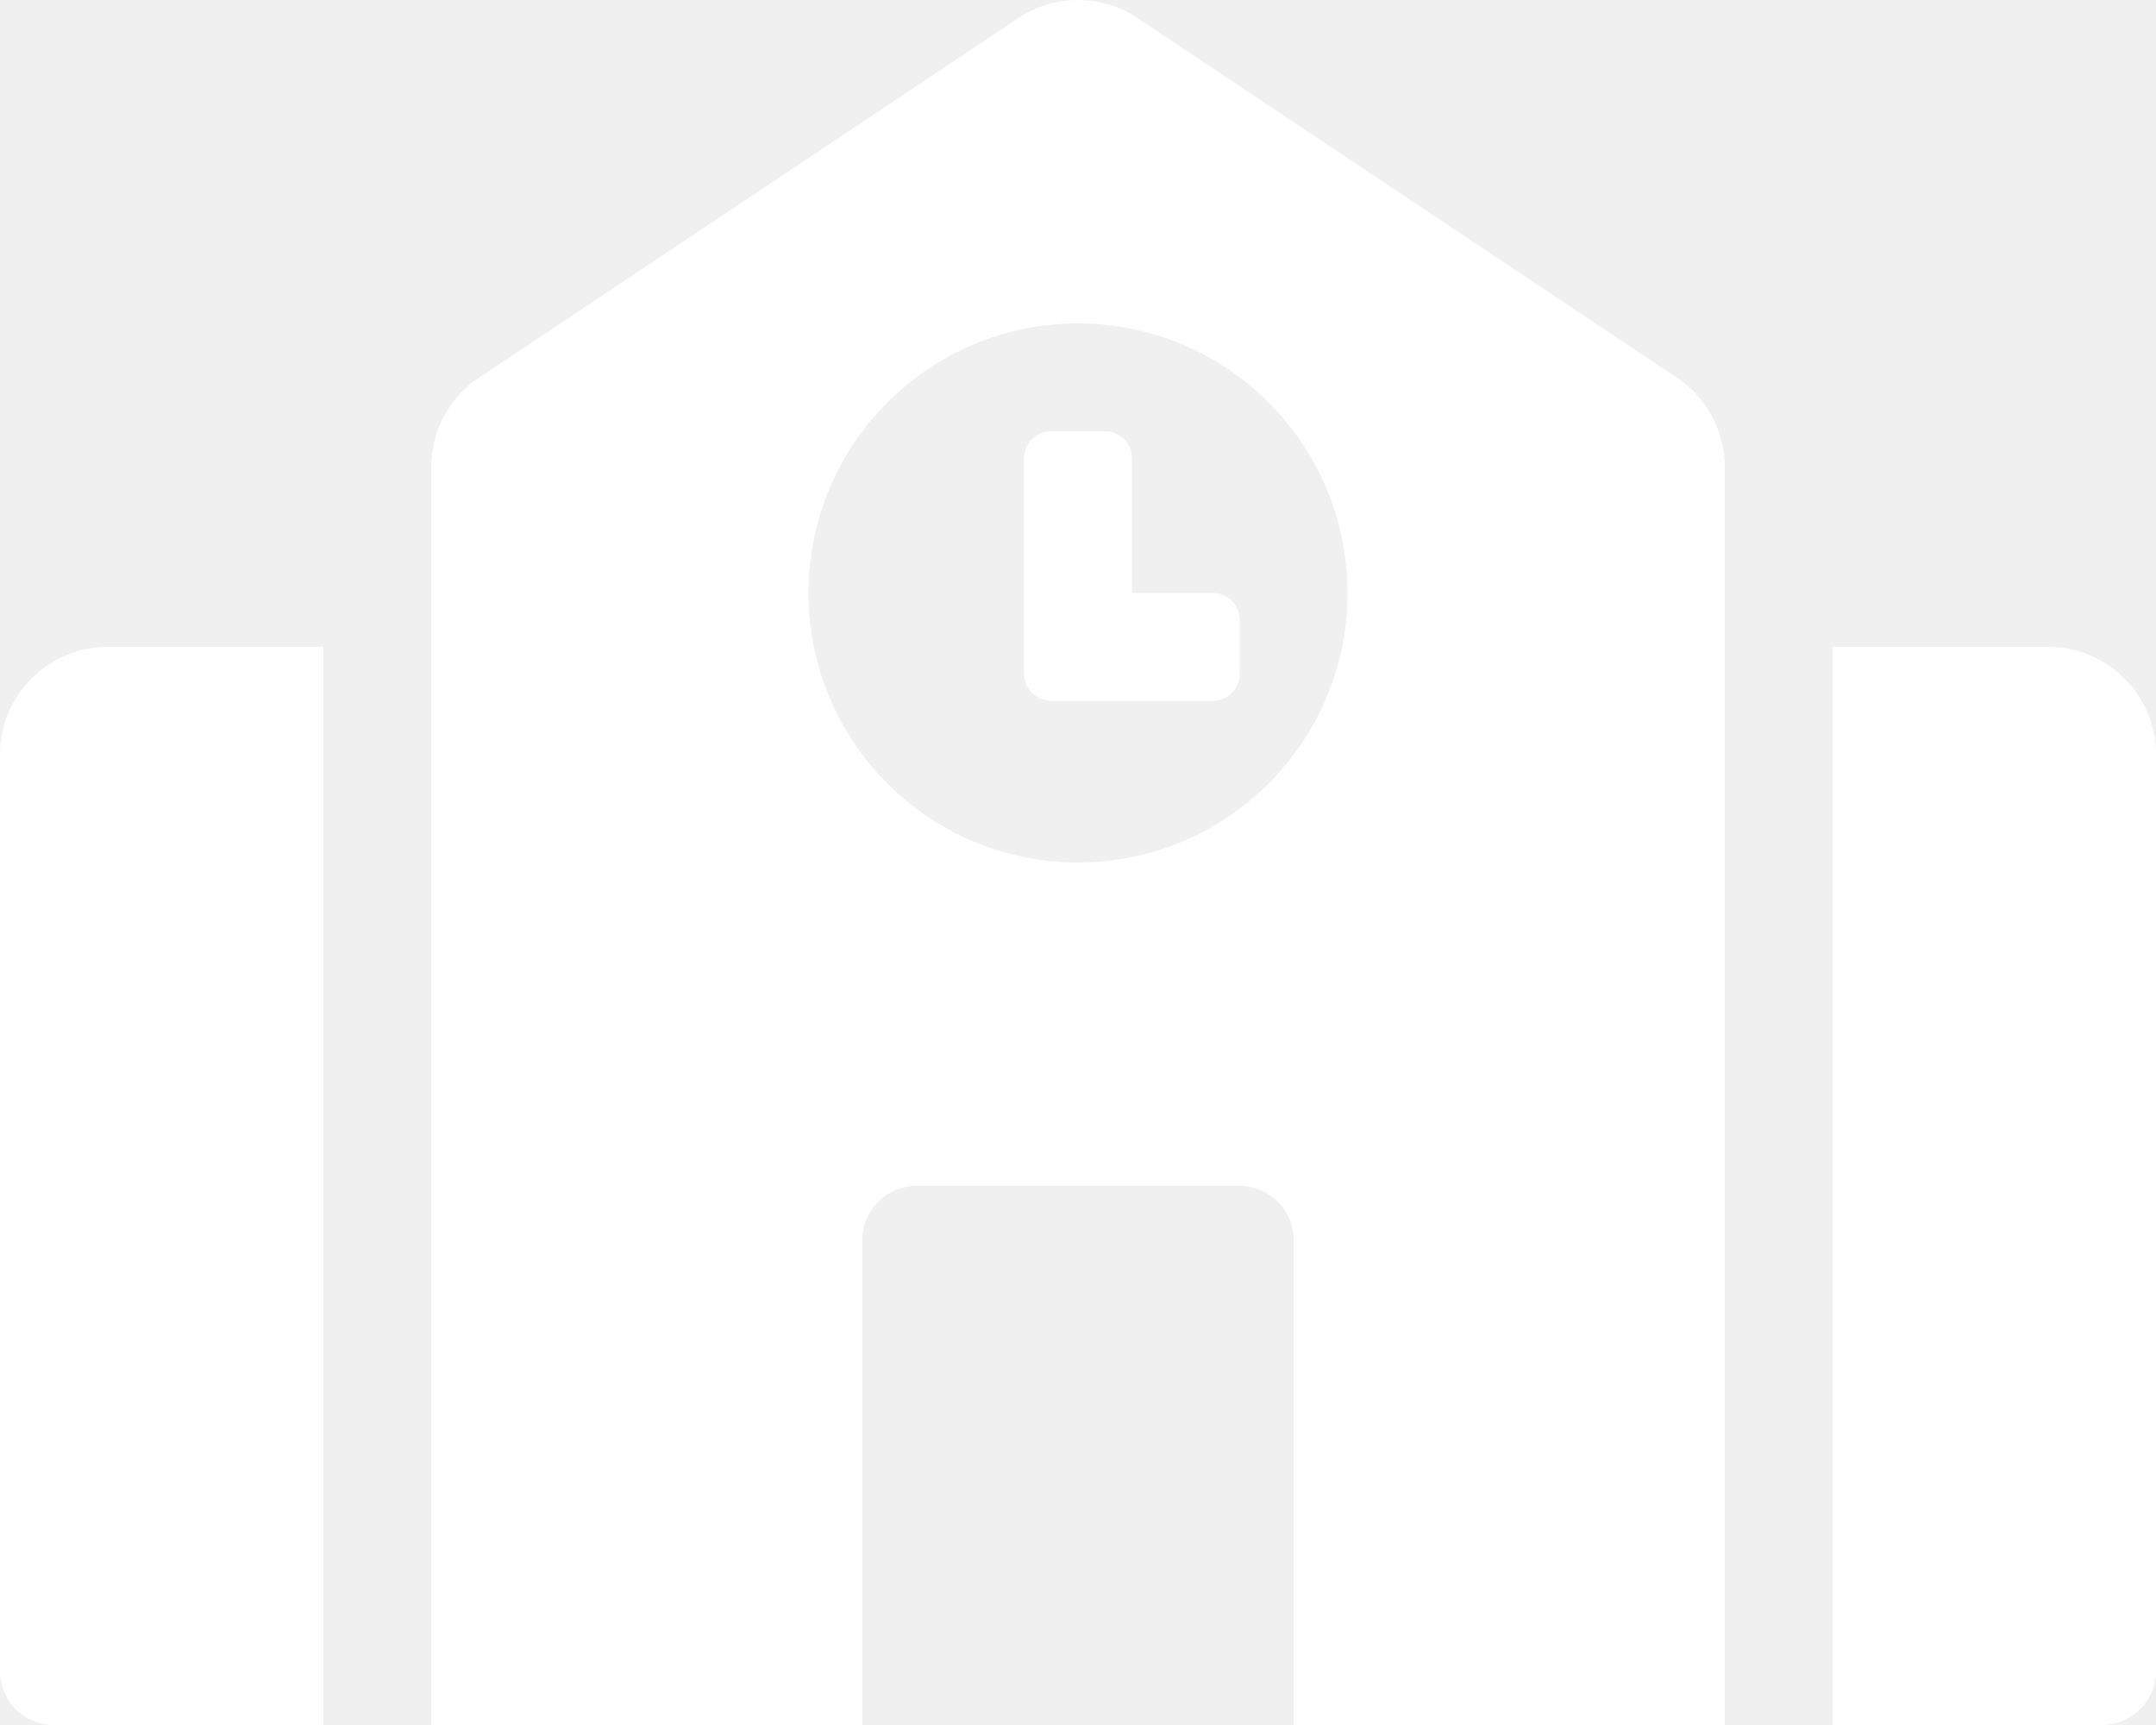
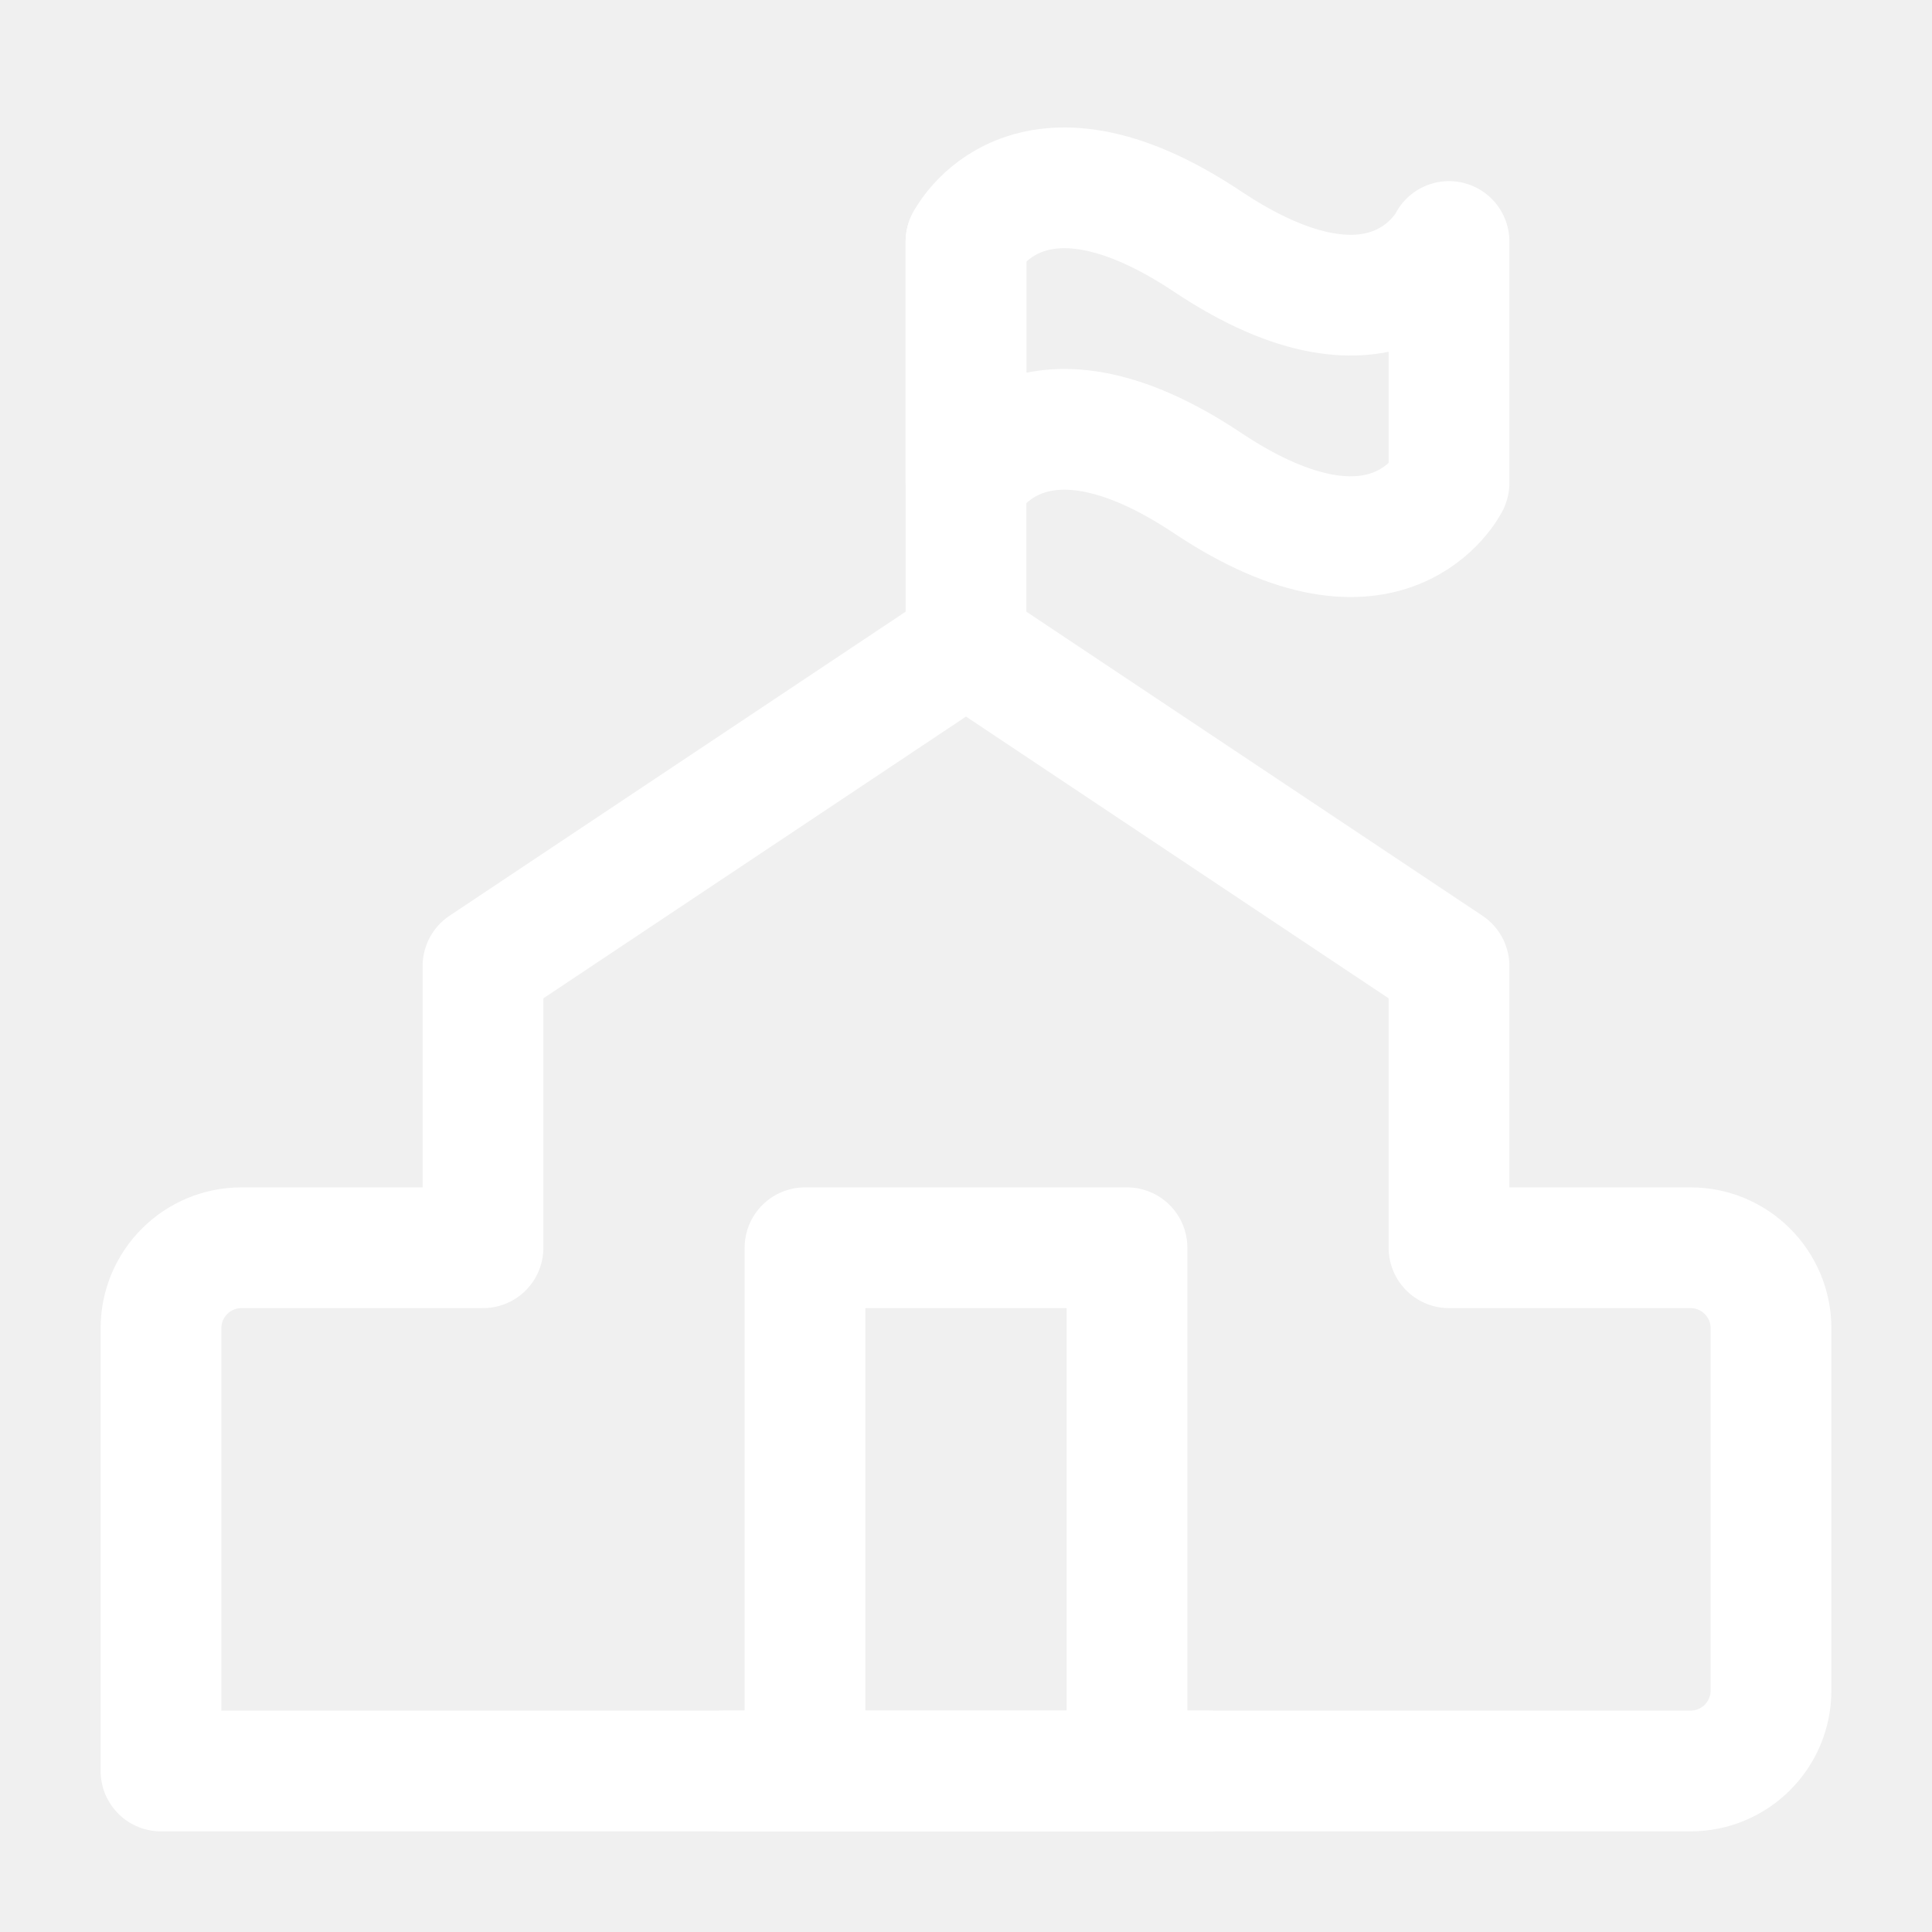
- <svg xmlns="http://www.w3.org/2000/svg" width="640" height="512" viewBox="0 0 640 512">
-   <path fill="#fff" d="M0 224v272c0 8.84 7.16 16 16 16h80V192H32c-17.67 0-32 14.33-32 32m360-48h-24v-40c0-4.42-3.58-8-8-8h-16c-4.42 0-8 3.58-8 8v64c0 4.42 3.58 8 8 8h48c4.42 0 8-3.58 8-8v-16c0-4.42-3.58-8-8-8m137.75-63.96l-160-106.67a32.02 32.02 0 0 0-35.5 0l-160 106.67A32 32 0 0 0 128 138.66V512h128V368c0-8.84 7.16-16 16-16h96c8.84 0 16 7.16 16 16v144h128V138.67c0-10.7-5.35-20.7-14.25-26.63M320 256c-44.18 0-80-35.82-80-80s35.82-80 80-80s80 35.82 80 80s-35.82 80-80 80m288-64h-64v320h80c8.84 0 16-7.16 16-16V224c0-17.67-14.33-32-32-32" />
+ <svg xmlns="http://www.w3.org/2000/svg" width="48" height="48" viewBox="0 0 48 48">
+   <g fill="none" stroke="#fff" stroke-width="3">
+     <path stroke-linejoin="round" d="M4 33a2 2 0 0 1 2-2h6v-7l12-8l12 8v7h6a2 2 0 0 1 2 2v9a2 2 0 0 1-2 2H4z" />
+     <path stroke-linecap="round" d="M24 6v10" />
+     <path stroke-linecap="round" stroke-linejoin="round" d="M36 12V6s-1.5 3-6 0s-6 0-6 0v6s1.5-3 6 0s6 0 6 0m-8 32V31h-8v13m-2 0h12" />
+   </g>
</svg>
